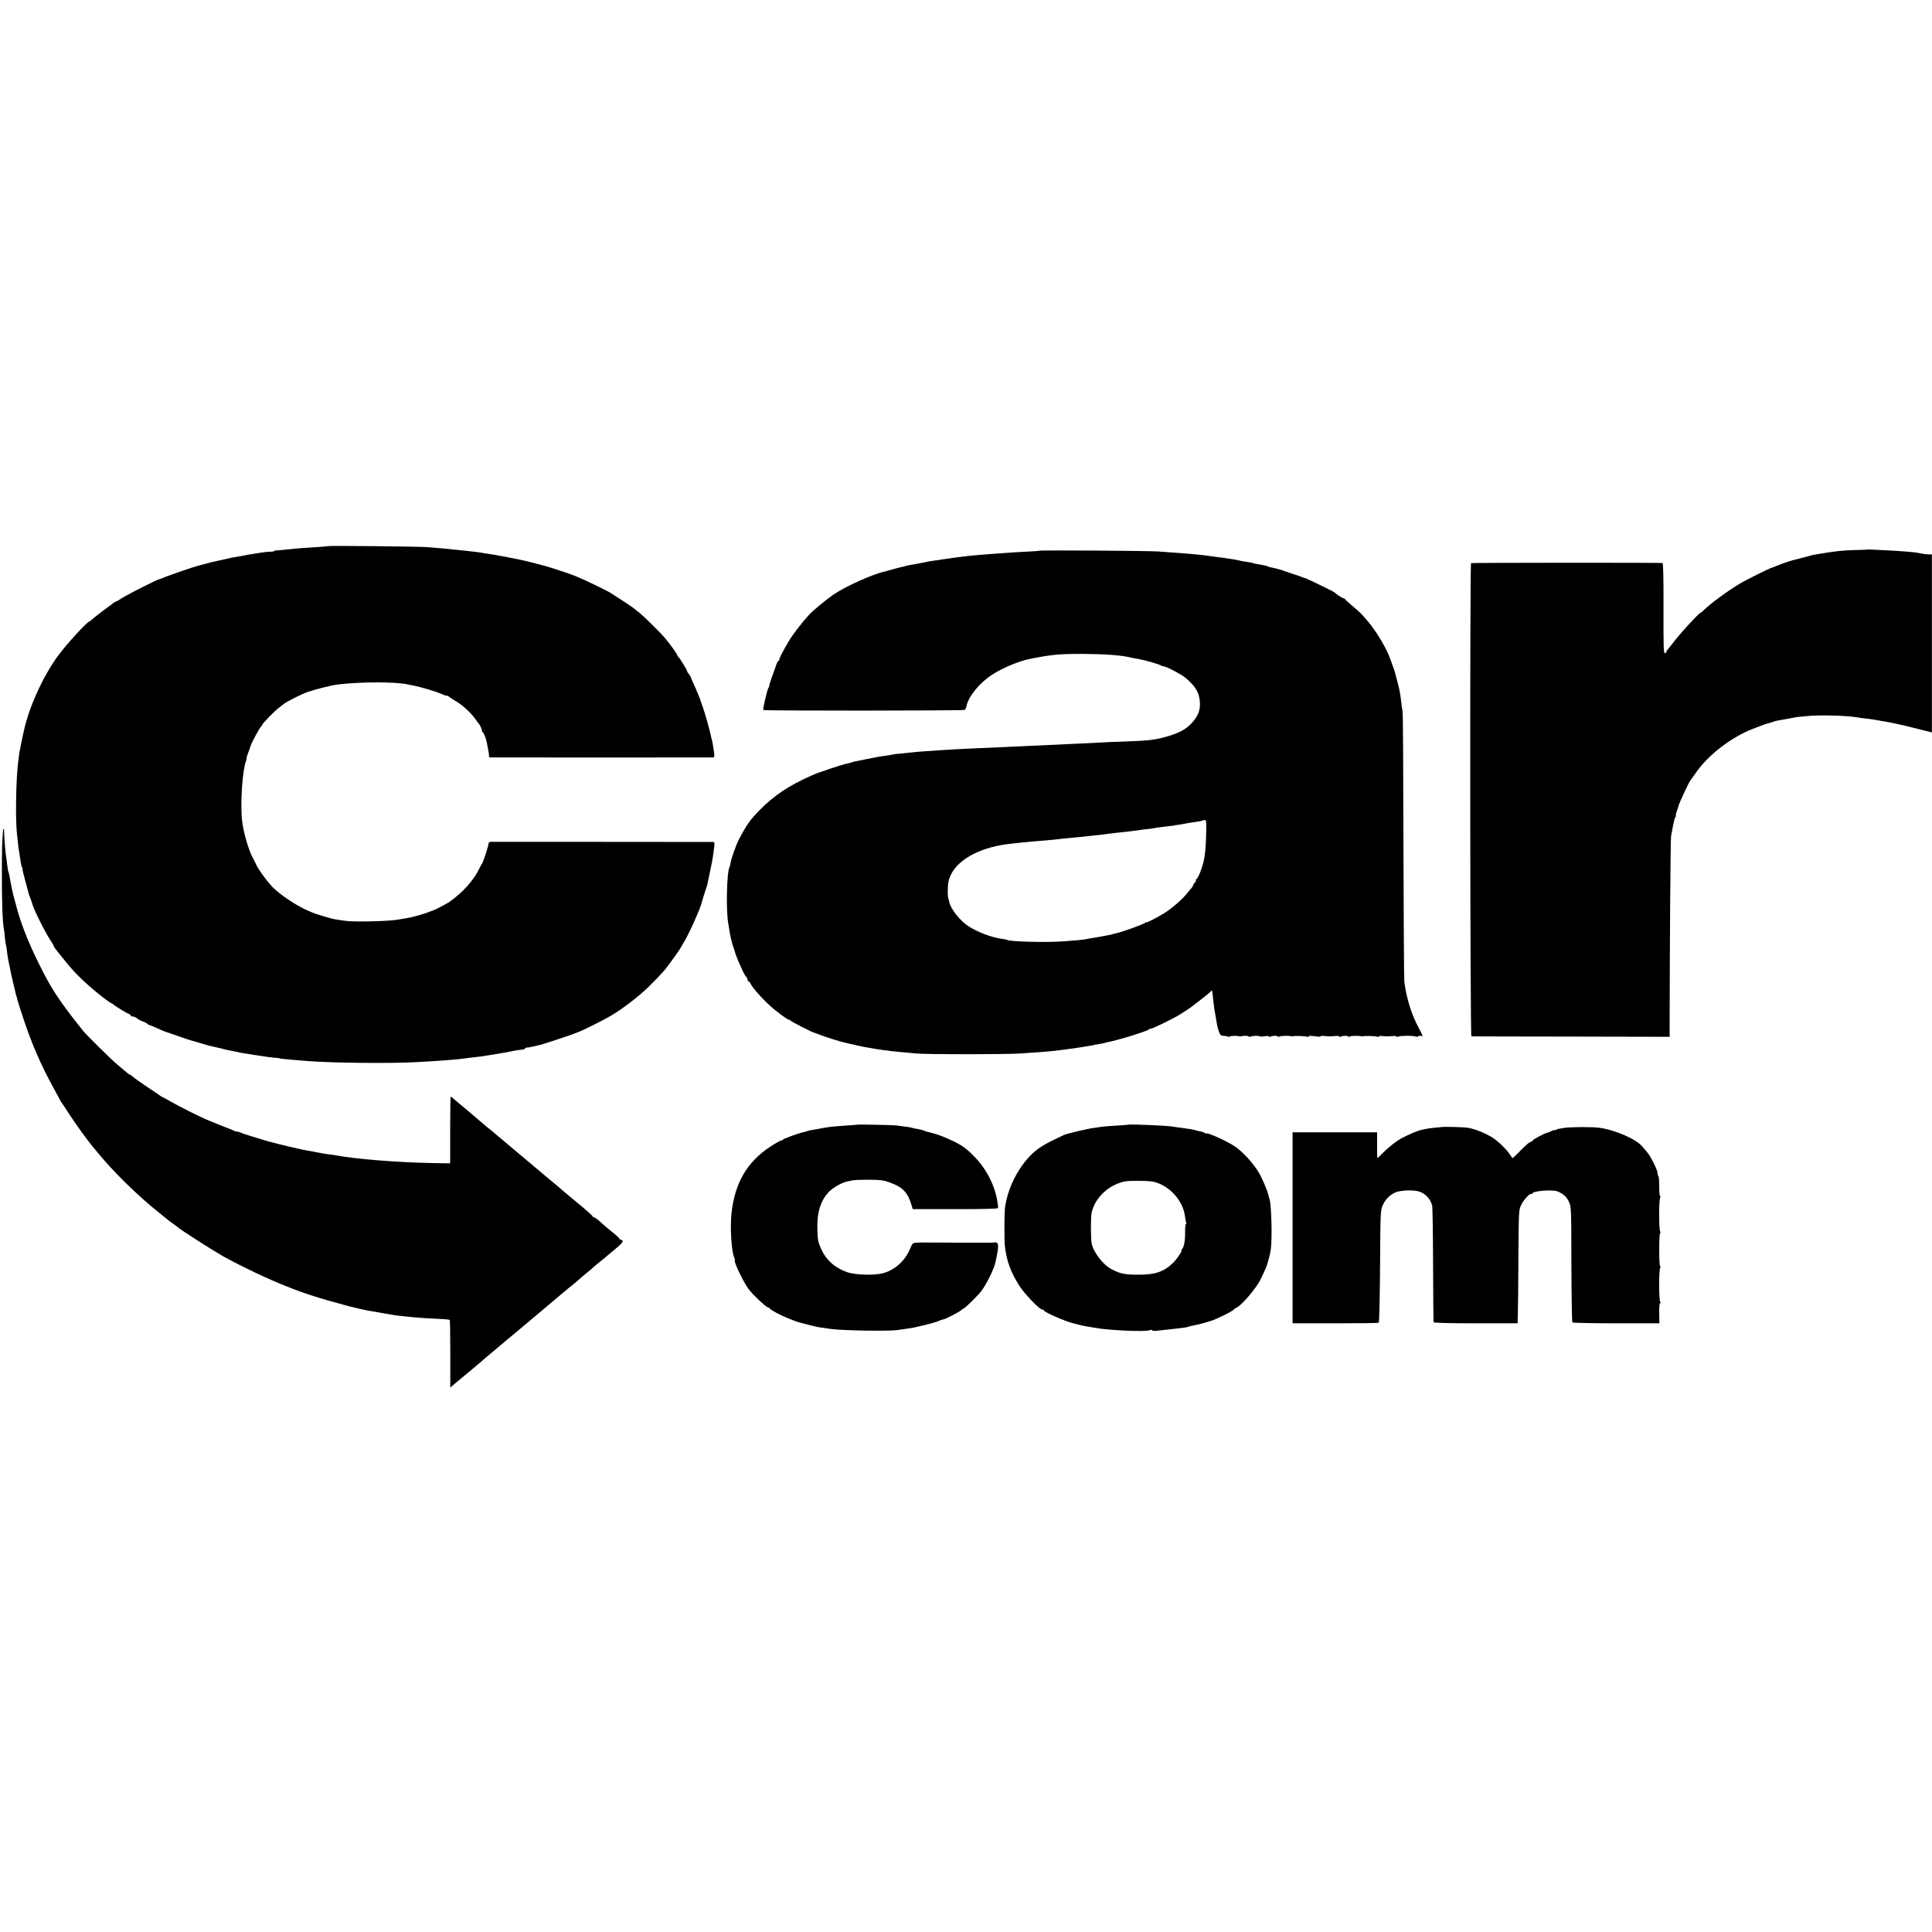
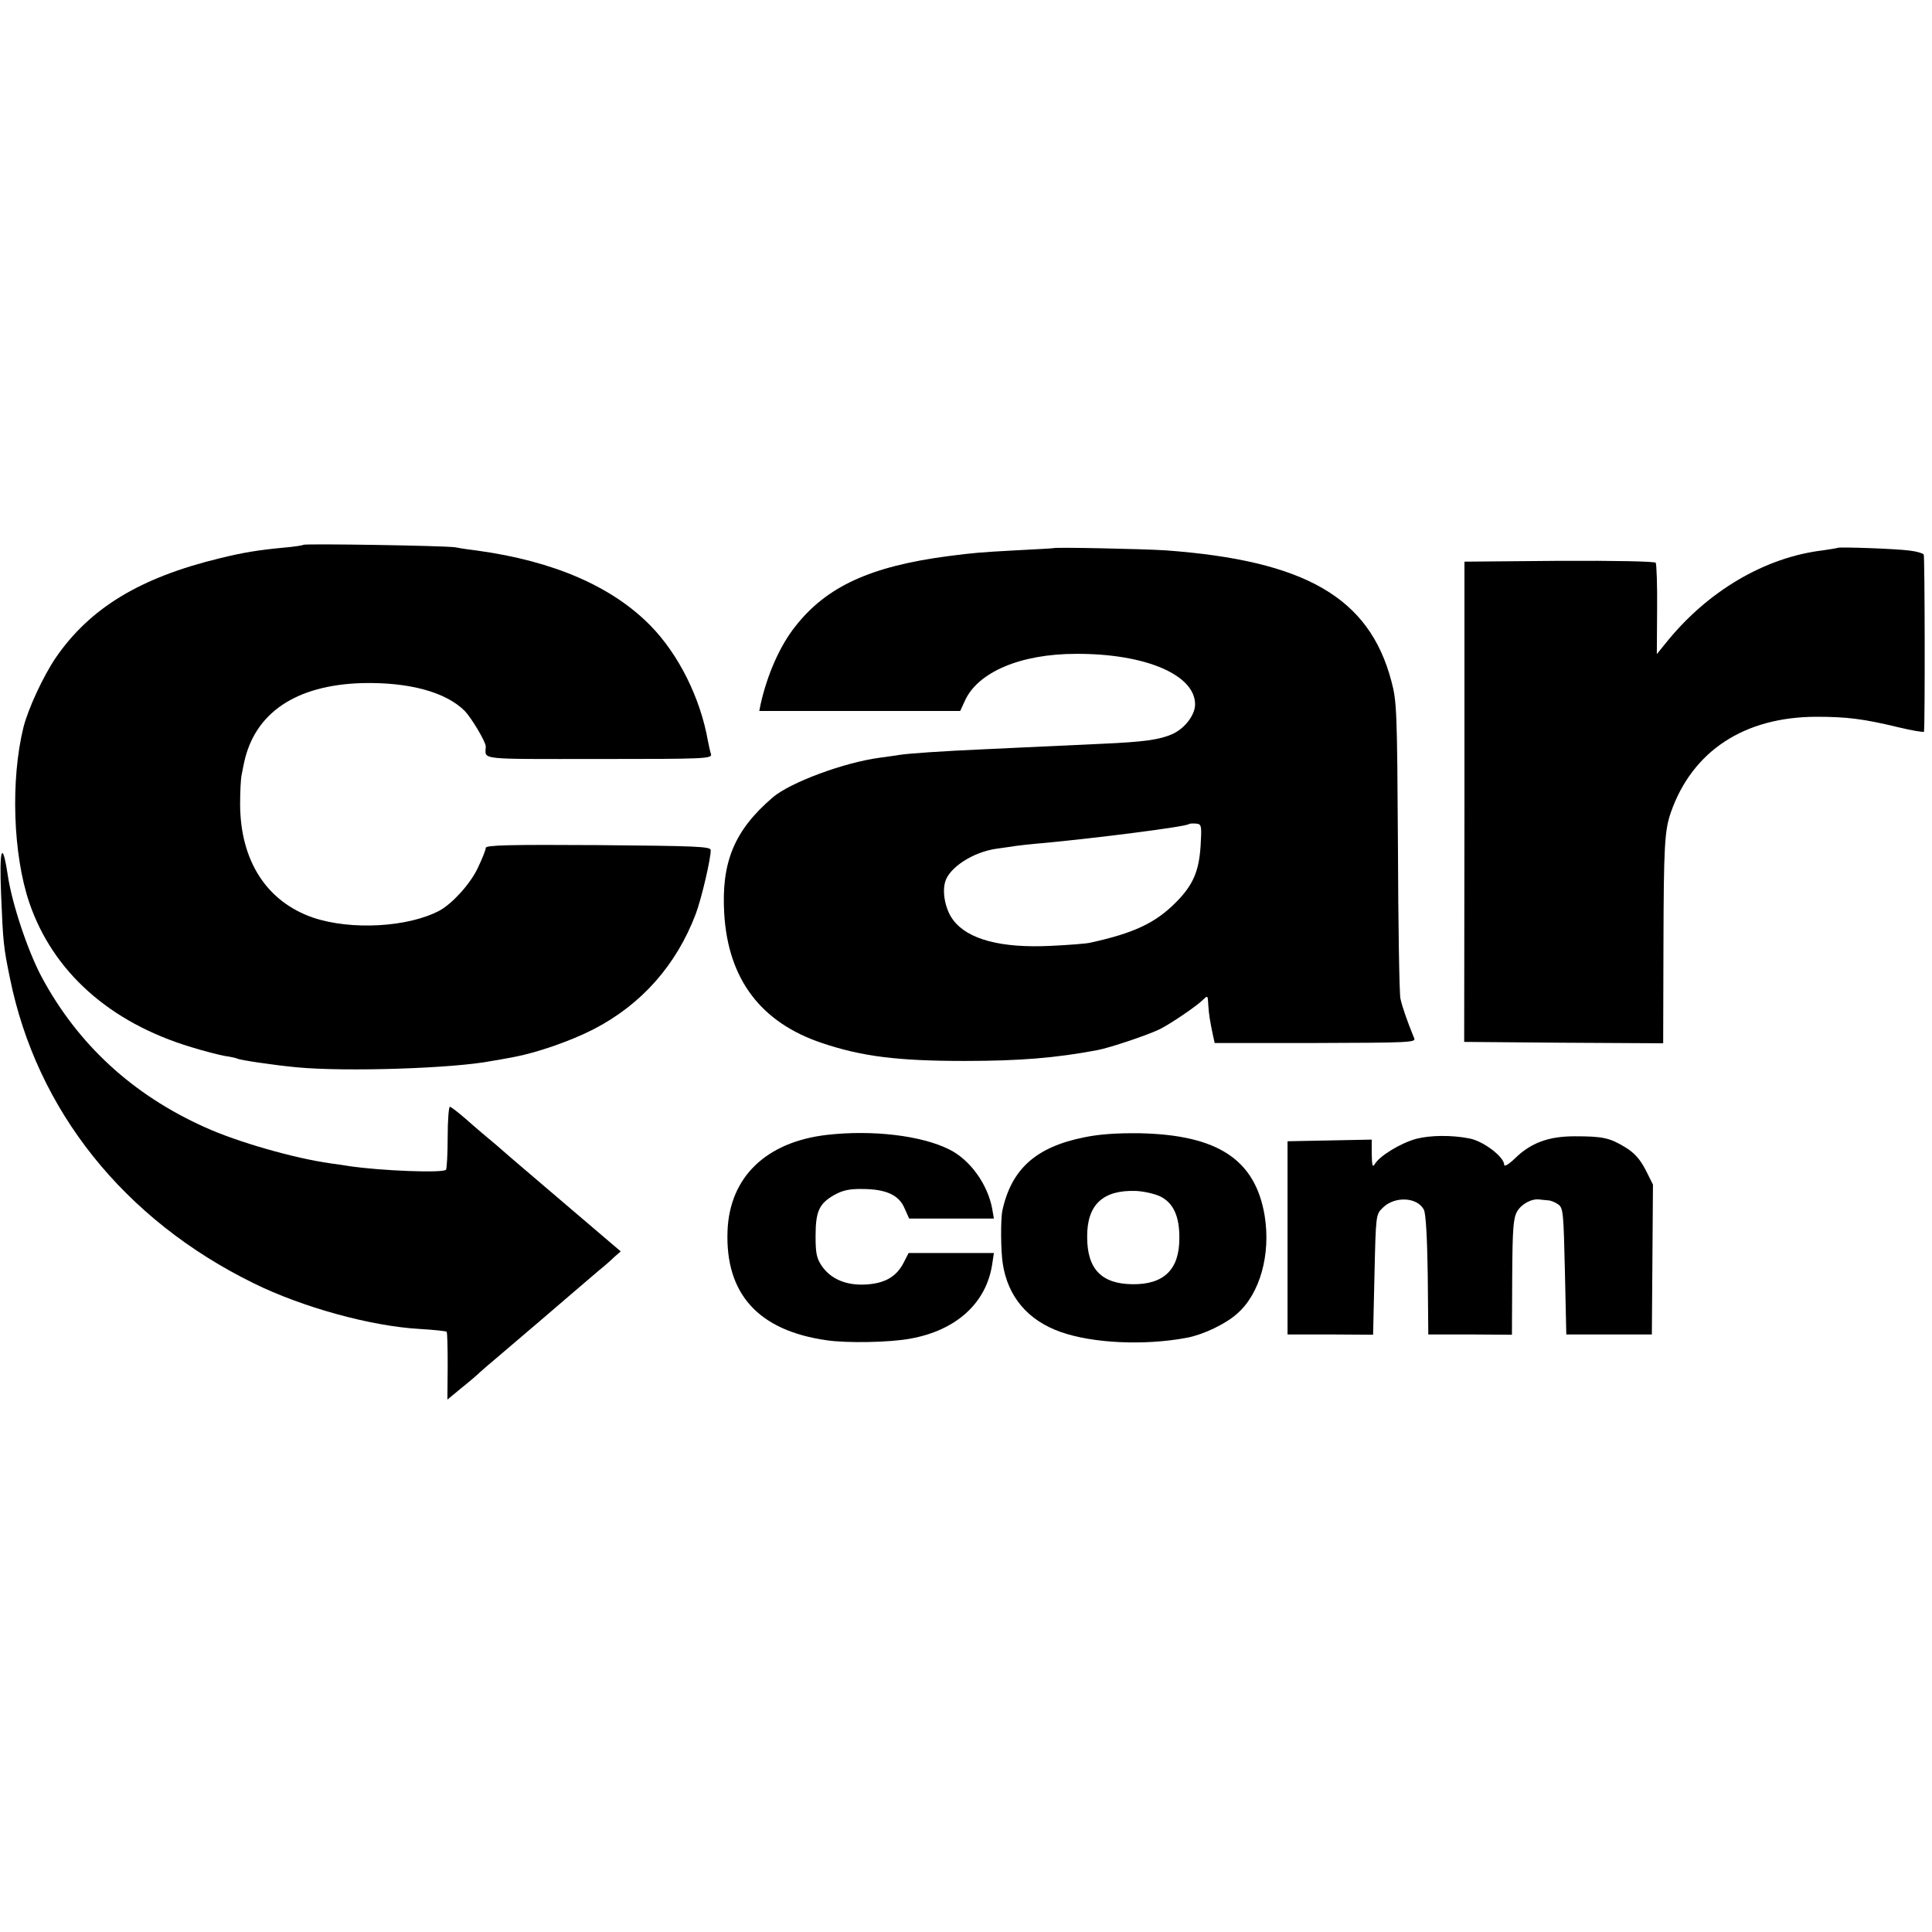
- <svg xmlns="http://www.w3.org/2000/svg" version="1.0" width="1760pt" height="1760pt" viewBox="0 0 1760 1760" preserveAspectRatio="xMidYMid meet">
-   <g transform="translate(0,1760) scale(0.1,-0.1)" fill="#000000" stroke="none">
-     <path d="M2988 12625 c-2 -2 -55 -6 -118 -10 -121 -7 -131 -8 -250 -20 -41 -5 -85 -8 -97 -9 -13 0 -23 -2 -23 -5 0 -4 -17 -6 -38 -7 -20 0 -57 -4 -82 -8 -25 -4 -58 -9 -75 -12 -16 -2 -55 -9 -85 -15 -30 -6 -66 -12 -80 -14 -14 -2 -34 -6 -45 -9 -11 -2 -54 -12 -95 -21 -89 -20 -84 -18 -140 -34 -25 -7 -52 -14 -60 -16 -27 -6 -254 -84 -295 -101 -22 -10 -46 -19 -53 -20 -23 -4 -300 -145 -344 -174 -24 -16 -47 -30 -51 -30 -4 0 -13 -5 -20 -10 -7 -6 -48 -37 -92 -69 -44 -33 -90 -69 -102 -80 -12 -12 -24 -21 -27 -21 -19 0 -219 -218 -292 -320 -136 -188 -264 -472 -308 -685 -2 -5 -8 -35 -14 -65 -7 -30 -14 -66 -16 -80 -3 -14 -5 -25 -6 -25 -1 0 -3 -15 -15 -110 -19 -155 -25 -492 -12 -635 7 -77 17 -161 22 -185 2 -11 7 -42 11 -70 3 -27 10 -58 15 -67 6 -10 8 -18 5 -18 -3 0 9 -48 25 -107 16 -60 31 -115 33 -123 3 -8 10 -28 17 -45 6 -16 13 -35 14 -41 9 -43 118 -261 166 -332 16 -24 29 -46 29 -51 0 -4 11 -20 24 -37 13 -16 47 -58 76 -94 85 -107 162 -184 299 -297 44 -37 121 -93 127 -93 2 0 10 -5 17 -10 21 -19 121 -80 139 -86 10 -3 18 -10 18 -15 0 -5 8 -9 19 -9 10 0 29 -8 42 -19 13 -10 35 -22 49 -26 14 -4 32 -13 40 -20 8 -8 17 -13 20 -13 3 1 21 -6 40 -15 58 -27 114 -50 126 -52 7 -2 50 -17 95 -33 46 -17 104 -36 129 -43 25 -7 47 -13 50 -14 3 -1 25 -8 50 -15 25 -7 47 -14 50 -15 24 -6 69 -16 85 -19 11 -2 38 -9 60 -15 22 -5 56 -13 75 -16 19 -3 42 -8 50 -10 8 -3 31 -7 50 -10 19 -2 46 -7 60 -9 14 -3 42 -7 63 -10 20 -3 52 -8 70 -11 17 -3 55 -7 82 -10 28 -2 50 -5 50 -5 0 -4 38 -8 125 -15 52 -4 113 -9 135 -11 209 -17 749 -23 985 -10 204 11 361 23 420 31 19 3 58 7 85 11 28 3 64 7 80 9 41 5 214 34 245 40 63 14 145 27 146 23 0 -1 8 3 17 11 10 7 17 11 17 9 0 -3 26 1 58 9 31 7 66 16 77 18 11 3 67 21 125 40 58 20 110 37 115 39 6 2 19 6 30 10 11 5 34 13 50 19 50 17 235 110 312 155 110 65 259 180 348 269 123 122 148 152 209 238 31 44 60 85 64 90 4 6 11 17 15 25 4 8 17 31 29 50 46 75 154 317 162 362 2 13 32 107 43 138 3 8 7 22 8 30 2 8 12 60 24 114 12 55 23 115 26 135 19 142 20 131 -11 131 -42 1 -1996 1 -2016 1 -10 -1 -18 -9 -18 -18 0 -20 -51 -175 -60 -183 -4 -3 -16 -26 -28 -51 -48 -99 -149 -211 -268 -295 -25 -18 -140 -77 -154 -80 -3 0 -16 -5 -30 -11 -42 -18 -162 -51 -205 -57 -22 -3 -51 -8 -65 -11 -79 -18 -410 -26 -500 -13 -30 5 -69 10 -85 13 -17 2 -62 14 -100 26 -39 13 -75 23 -81 25 -6 1 -44 17 -86 36 -103 48 -236 138 -301 203 -53 53 -136 168 -157 216 -5 13 -14 31 -19 39 -41 66 -95 248 -106 357 -17 156 3 454 36 540 5 13 7 23 5 23 -3 0 5 24 15 53 11 28 21 56 22 62 4 20 78 158 92 172 8 8 15 18 15 22 0 10 121 134 154 156 15 11 33 25 40 31 21 19 164 92 218 110 82 28 220 62 278 69 210 25 534 25 640 -1 14 -3 36 -8 50 -10 58 -11 203 -54 245 -73 29 -13 60 -23 61 -19 1 2 10 -4 20 -13 11 -9 39 -27 64 -41 52 -30 135 -107 170 -158 13 -19 27 -37 30 -40 11 -11 30 -51 30 -65 0 -8 3 -15 8 -15 7 0 30 -57 37 -95 2 -11 8 -42 13 -70 6 -27 8 -53 6 -57 -3 -5 10 -8 28 -8 39 -1 1997 -1 2016 0 9 0 11 11 8 38 -14 91 -16 108 -22 124 -2 9 -6 25 -8 35 -11 55 -49 190 -71 254 -15 41 -27 79 -29 84 -2 6 -9 24 -16 40 -7 17 -14 32 -15 35 0 3 -11 28 -24 55 -13 28 -25 56 -27 63 -1 8 -10 22 -18 31 -9 10 -16 21 -16 25 0 12 -73 130 -82 134 -4 2 -8 8 -8 13 0 10 -61 95 -110 154 -40 48 -202 208 -238 235 -19 14 -39 30 -46 37 -11 10 -153 104 -211 140 -44 27 -245 124 -320 154 -67 26 -95 36 -155 54 -3 1 -12 4 -20 7 -45 17 -217 64 -300 82 -121 26 -236 48 -324 61 -21 3 -48 7 -60 10 -12 2 -46 7 -76 10 -30 3 -75 8 -100 11 -138 15 -215 22 -325 30 -84 6 -891 14 -897 9z" />
-     <path d="M17017 12594 c-1 -1 -56 -4 -121 -5 -104 -2 -184 -11 -326 -35 -56 -9 -64 -11 -80 -16 -13 -4 -99 -27 -164 -43 -23 -6 -101 -33 -141 -50 -16 -7 -41 -16 -54 -20 -22 -7 -236 -114 -279 -140 -115 -69 -263 -178 -330 -242 -12 -13 -25 -23 -27 -23 -15 0 -197 -198 -265 -290 -14 -18 -31 -39 -37 -46 -7 -7 -13 -17 -13 -23 0 -6 -6 -11 -14 -11 -11 0 -13 69 -12 410 1 267 -2 410 -9 411 -33 4 -1738 3 -1744 -1 -12 -9 -9 -4310 3 -4311 6 0 415 -2 908 -2 l898 -2 0 125 c1 756 8 1681 13 1705 4 17 12 59 18 95 7 36 16 71 22 78 5 6 7 12 4 12 -4 0 0 18 8 40 8 22 14 41 14 43 -1 12 98 227 110 237 3 3 23 31 45 63 110 164 324 330 521 406 33 13 69 27 80 31 11 5 38 14 60 20 22 6 47 14 55 17 8 3 22 7 30 8 8 1 51 9 95 17 44 9 87 16 95 17 8 0 42 4 75 7 114 13 365 6 465 -11 14 -3 49 -8 79 -11 30 -3 64 -8 75 -10 12 -2 37 -7 56 -10 68 -10 186 -35 285 -60 55 -14 107 -27 115 -29 8 -2 27 -6 42 -10 l27 -7 0 811 0 811 -22 -1 c-22 0 -59 5 -107 15 -30 6 -138 15 -270 22 -52 2 -114 6 -138 7 -23 2 -43 2 -45 1z" />
-     <path d="M9466 12583 c-1 -2 -50 -5 -107 -8 -93 -5 -153 -8 -309 -20 -66 -4 -200 -16 -235 -20 -44 -5 -182 -23 -225 -30 -14 -2 -43 -6 -65 -10 -23 -3 -52 -7 -65 -10 -14 -3 -50 -10 -80 -16 -30 -6 -68 -13 -85 -15 -16 -3 -37 -7 -45 -10 -8 -3 -26 -8 -40 -10 -14 -3 -50 -12 -80 -21 -30 -9 -60 -17 -67 -19 -104 -20 -364 -137 -471 -211 -67 -46 -178 -138 -217 -179 -65 -69 -154 -184 -190 -246 -56 -96 -85 -151 -85 -164 0 -8 -4 -14 -8 -14 -5 0 -13 -15 -19 -32 -6 -18 -24 -70 -41 -115 -16 -46 -28 -83 -25 -83 3 0 1 -6 -5 -12 -12 -16 -55 -198 -48 -206 8 -8 1821 -7 1834 1 6 4 14 21 17 38 19 87 121 211 235 284 89 58 238 121 335 141 196 40 273 48 490 47 193 -1 335 -11 418 -29 38 -9 54 -12 92 -18 57 -10 188 -48 200 -58 5 -4 16 -8 25 -8 22 0 160 -72 196 -102 96 -79 132 -141 135 -233 2 -68 -17 -117 -70 -177 -51 -57 -110 -91 -215 -123 -117 -35 -173 -42 -401 -50 -77 -2 -183 -7 -235 -10 -52 -3 -144 -8 -205 -10 -116 -5 -268 -12 -450 -21 -60 -3 -148 -7 -195 -9 -195 -8 -360 -16 -440 -20 -47 -3 -121 -8 -165 -10 -101 -6 -195 -13 -265 -21 -30 -3 -73 -8 -95 -10 -22 -1 -51 -5 -65 -8 -14 -3 -43 -8 -65 -11 -49 -6 -79 -11 -175 -31 -41 -9 -86 -18 -99 -20 -14 -3 -28 -7 -31 -9 -4 -2 -21 -7 -39 -10 -42 -7 -261 -80 -320 -106 -215 -95 -351 -186 -485 -323 -86 -89 -115 -130 -186 -266 -24 -45 -71 -177 -75 -213 -2 -15 -6 -31 -9 -35 -26 -43 -34 -411 -10 -524 2 -13 7 -39 9 -58 7 -43 24 -118 35 -145 4 -11 13 -38 19 -60 12 -37 28 -75 69 -165 9 -19 22 -41 29 -48 7 -7 13 -20 13 -28 0 -8 4 -14 8 -14 5 0 13 -8 18 -19 24 -50 145 -180 229 -246 71 -56 113 -85 124 -85 5 0 11 -3 13 -8 3 -7 194 -105 211 -108 4 -1 9 -3 12 -4 3 -1 8 -3 13 -5 4 -1 21 -7 37 -14 30 -13 173 -58 210 -66 11 -3 34 -8 50 -12 17 -4 32 -7 35 -8 3 -1 19 -4 35 -8 17 -4 41 -9 55 -12 14 -3 36 -7 50 -9 14 -3 43 -8 65 -11 22 -3 51 -8 65 -10 36 -6 117 -15 175 -20 28 -2 86 -7 130 -12 95 -9 807 -9 950 0 177 12 249 17 290 22 22 3 56 7 75 9 30 3 79 10 155 21 11 1 40 6 65 10 25 5 54 9 65 11 11 1 20 3 20 4 0 1 14 4 30 6 62 11 70 12 70 14 0 1 11 4 24 6 89 16 358 99 375 115 6 5 16 9 23 9 13 0 175 78 243 117 39 23 132 84 140 93 3 3 30 24 60 46 30 23 67 53 83 67 15 14 28 25 28 24 2 -3 5 -27 13 -103 3 -34 11 -86 17 -115 5 -30 12 -67 14 -84 2 -16 11 -48 18 -70 12 -34 18 -40 44 -41 17 -1 35 -4 41 -8 6 -3 13 -3 16 2 4 6 60 8 92 1 5 -1 11 0 14 1 16 6 62 5 66 -2 3 -5 10 -6 15 -2 14 8 80 11 85 3 2 -4 22 -3 44 1 23 4 40 3 40 -2 0 -5 5 -6 11 -3 16 11 69 12 69 3 0 -5 8 -5 18 0 14 7 86 8 102 2 3 -1 10 -1 15 0 22 5 124 2 134 -5 6 -3 11 -2 11 2 0 9 20 9 83 0 15 -2 27 -1 27 3 0 3 17 5 38 2 20 -2 42 -3 47 -3 6 0 27 1 48 3 20 3 37 0 37 -4 0 -5 5 -6 11 -3 16 11 69 12 69 3 0 -5 8 -5 18 0 14 7 86 8 102 2 3 -1 10 -1 15 0 22 5 124 2 134 -5 6 -3 11 -2 11 2 0 5 15 7 33 5 17 -2 39 -3 47 -3 8 0 30 1 48 3 17 2 32 0 32 -4 0 -5 8 -5 18 -1 20 9 143 10 158 0 6 -3 16 -2 24 3 7 4 19 6 27 3 19 -7 17 -3 -23 73 -66 124 -109 261 -131 419 -3 22 -6 580 -8 1240 -1 660 -4 1211 -8 1225 -3 14 -8 48 -11 75 -10 86 -14 108 -31 175 -25 100 -31 122 -48 165 -8 22 -20 56 -27 75 -33 89 -122 238 -195 325 -60 71 -74 86 -145 145 -36 30 -66 58 -68 63 -2 4 -8 7 -13 7 -9 0 -68 38 -79 51 -7 9 -257 130 -272 133 -7 1 -17 4 -23 7 -5 4 -41 16 -80 28 -38 13 -79 26 -90 31 -21 9 -99 29 -125 33 -8 2 -19 5 -25 9 -5 3 -32 10 -60 14 -56 9 -64 11 -67 14 -2 1 -12 3 -23 5 -11 2 -36 6 -55 9 -19 3 -46 8 -60 12 -14 3 -35 7 -47 9 -13 2 -40 6 -60 9 -21 3 -60 9 -88 12 -27 3 -58 8 -67 9 -19 4 -120 15 -194 21 -54 4 -120 9 -269 20 -99 7 -1082 13 -1089 7z m1521 -2610 c-5 -161 -17 -226 -58 -330 -12 -29 -26 -53 -31 -53 -5 0 -7 -4 -4 -9 3 -5 -1 -14 -9 -21 -8 -7 -15 -17 -15 -22 0 -5 -6 -15 -12 -23 -7 -7 -24 -28 -38 -46 -43 -56 -135 -137 -210 -185 -69 -43 -170 -95 -170 -86 0 4 -4 2 -8 -4 -7 -12 -223 -89 -272 -98 -14 -2 -25 -5 -25 -6 0 -2 -24 -7 -69 -15 -21 -4 -48 -9 -60 -11 -11 -2 -37 -7 -56 -9 -19 -3 -46 -8 -59 -11 -13 -3 -51 -7 -85 -10 -34 -2 -86 -6 -116 -9 -137 -12 -487 -4 -513 12 -5 3 -23 7 -40 9 -97 11 -232 62 -317 118 -78 51 -163 161 -173 222 -1 10 -5 24 -8 29 -4 6 -6 44 -5 86 2 60 8 88 29 132 73 148 286 256 556 282 25 3 66 7 91 10 58 6 149 14 227 20 34 3 79 7 100 10 21 3 65 7 98 10 33 3 78 8 100 10 22 3 65 7 95 10 30 3 69 7 85 9 49 7 149 19 170 21 46 4 161 18 180 21 11 3 45 7 75 10 30 2 62 7 70 9 16 4 106 16 155 21 17 1 30 3 30 4 0 1 14 3 30 5 17 2 46 7 65 11 37 7 47 9 120 19 25 4 47 9 49 11 2 2 11 4 19 4 11 0 13 -26 9 -157z" />
-     <path d="M29 10043 c-9 -94 -12 -162 -12 -393 -1 -252 6 -449 18 -511 3 -13 7 -47 9 -76 3 -29 7 -60 10 -70 3 -10 8 -42 11 -72 4 -30 9 -63 12 -75 4 -19 9 -39 27 -131 4 -16 14 -59 22 -95 9 -36 18 -72 19 -80 2 -8 4 -15 5 -15 1 0 3 -10 6 -22 2 -13 26 -89 53 -170 79 -241 168 -445 283 -652 32 -58 58 -106 58 -108 0 -2 5 -9 10 -16 6 -7 38 -55 71 -107 53 -83 185 -264 214 -296 5 -6 26 -30 45 -54 136 -168 379 -407 565 -552 33 -26 67 -54 75 -61 8 -7 31 -24 50 -37 19 -13 37 -27 40 -30 12 -15 304 -202 405 -260 162 -91 428 -218 593 -281 12 -5 32 -13 45 -18 61 -26 241 -85 322 -107 9 -2 73 -20 195 -54 19 -5 64 -16 100 -24 57 -13 83 -18 165 -31 32 -6 96 -16 114 -20 91 -16 273 -33 424 -39 60 -2 111 -7 114 -10 3 -2 5 -142 5 -310 l0 -306 66 56 c37 31 79 65 93 77 14 12 47 40 74 62 27 22 56 47 65 55 8 8 40 35 70 60 30 25 57 47 60 50 3 3 46 39 95 80 50 41 95 79 102 85 6 5 29 24 50 42 21 18 74 63 119 100 44 37 105 88 134 113 30 25 70 59 89 75 20 17 41 35 48 40 6 6 24 20 40 32 16 12 43 35 59 50 17 15 50 44 74 63 24 19 55 45 68 58 14 13 41 35 60 50 19 15 40 32 46 37 6 6 40 35 76 64 84 70 97 87 70 96 -11 3 -20 10 -20 14 0 5 -27 29 -61 56 -33 26 -81 67 -107 91 -26 24 -53 44 -59 44 -7 0 -13 4 -13 8 0 5 -59 58 -132 118 -120 99 -153 127 -198 167 -8 7 -42 35 -75 62 -33 27 -80 67 -105 88 -25 21 -52 44 -60 51 -82 68 -206 172 -210 176 -3 3 -32 27 -65 55 -33 27 -62 52 -65 55 -3 3 -17 15 -32 26 -15 12 -53 43 -84 70 -70 60 -125 107 -188 159 -27 22 -54 46 -62 53 -7 6 -15 12 -18 12 -3 0 -5 -125 -5 -277 0 -153 0 -290 0 -304 l-1 -27 -168 3 c-313 6 -689 36 -872 70 -19 4 -51 8 -70 10 -19 2 -60 9 -90 15 -30 6 -68 14 -85 16 -51 9 -69 13 -95 19 -14 4 -44 11 -66 15 -55 12 -202 49 -239 61 -16 5 -68 21 -115 35 -47 14 -93 29 -102 34 -10 6 -25 10 -33 10 -8 0 -23 4 -33 9 -9 5 -37 17 -62 26 -39 15 -95 37 -165 66 -70 28 -264 125 -339 168 -49 28 -91 51 -93 51 -2 0 -9 4 -16 10 -7 5 -59 41 -117 79 -58 39 -115 79 -127 90 -12 12 -26 21 -30 21 -4 0 -24 15 -44 33 -20 17 -56 48 -79 67 -44 36 -272 261 -301 297 -219 273 -295 389 -409 623 -98 198 -165 371 -204 525 -1 6 -8 29 -14 51 -15 53 -33 137 -47 221 -2 13 -6 26 -8 30 -3 5 -8 33 -11 63 -4 30 -8 66 -11 80 -6 38 -17 170 -17 213 0 20 -2 37 -4 37 -2 0 -4 -3 -5 -7z" />
-     <path d="M7807 7354 c-1 -1 -49 -4 -107 -8 -58 -4 -121 -9 -140 -12 -57 -8 -84 -13 -106 -18 -12 -2 -38 -7 -59 -10 -20 -4 -40 -8 -44 -11 -4 -2 -18 -6 -32 -9 -39 -7 -184 -60 -187 -68 -2 -5 -10 -8 -17 -8 -7 0 -53 -26 -101 -58 -208 -137 -320 -329 -350 -602 -15 -135 0 -361 27 -412 5 -10 7 -18 4 -18 -18 0 72 -191 122 -260 37 -51 163 -170 179 -170 8 0 14 -4 14 -8 0 -10 102 -65 166 -90 27 -10 58 -22 69 -27 11 -4 25 -9 30 -10 6 -2 39 -11 75 -20 76 -20 93 -24 140 -30 19 -3 53 -8 75 -11 102 -15 511 -22 605 -11 34 4 140 20 150 22 3 1 32 7 65 15 95 22 154 39 177 51 10 5 23 9 29 9 16 0 148 68 166 85 8 8 18 15 22 15 10 0 131 120 161 159 46 61 113 197 127 256 38 170 35 198 -22 185 -5 -1 -118 -1 -250 -1 -132 1 -247 2 -255 2 -8 -1 -44 -1 -80 0 -36 0 -72 0 -80 0 -68 -2 -66 -1 -89 -56 -45 -108 -132 -189 -238 -221 -76 -24 -255 -20 -333 6 -112 38 -196 112 -240 214 -28 63 -31 77 -34 176 -5 156 31 269 109 346 40 39 115 81 159 90 12 2 35 7 51 11 17 4 84 6 150 6 98 0 132 -4 185 -23 124 -44 169 -90 206 -215 l9 -30 388 0 c253 0 387 3 388 10 2 14 2 15 -5 59 -24 151 -102 302 -216 416 -82 83 -126 111 -275 174 -33 15 -150 50 -150 45 0 -1 -9 3 -20 9 -12 5 -41 13 -65 17 -25 4 -47 8 -51 11 -3 2 -26 6 -50 9 -24 3 -64 8 -89 12 -37 5 -358 11 -363 7z" />
-     <path d="M10277 7354 c-1 -1 -49 -4 -107 -8 -58 -3 -116 -8 -130 -10 -14 -2 -47 -7 -75 -11 -58 -7 -251 -53 -274 -65 -9 -4 -59 -28 -111 -53 -52 -25 -120 -67 -151 -94 -141 -121 -249 -325 -274 -518 -6 -47 -7 -294 -1 -345 15 -135 53 -239 133 -365 48 -74 183 -215 208 -215 8 0 15 -4 15 -8 0 -14 197 -101 267 -117 10 -3 36 -9 58 -15 22 -6 56 -12 75 -15 19 -3 46 -7 60 -10 111 -23 468 -40 502 -23 9 4 19 4 22 0 3 -5 17 -7 33 -6 42 4 123 13 173 19 25 3 62 8 84 10 21 3 41 7 45 10 4 2 23 7 42 10 19 3 59 13 89 21 30 9 60 17 65 19 40 9 215 95 215 106 0 4 9 10 19 14 37 11 149 136 208 230 11 17 31 58 63 130 16 36 41 129 47 175 14 111 4 433 -14 463 -2 4 -6 17 -8 30 -7 33 -53 146 -83 197 -51 89 -147 195 -222 246 -68 47 -260 133 -260 118 0 -4 -6 -2 -12 4 -7 5 -26 12 -43 15 -16 3 -37 8 -45 11 -17 6 -65 14 -130 22 -25 3 -56 7 -70 10 -44 10 -404 25 -413 18z m223 -518 c145 -28 277 -169 295 -316 4 -30 9 -58 12 -62 2 -5 1 -8 -4 -8 -4 0 -8 -35 -7 -78 1 -78 -12 -141 -31 -154 -5 -4 -7 -8 -2 -8 12 0 -43 -82 -77 -115 -84 -81 -164 -108 -318 -107 -121 0 -160 8 -239 48 -79 39 -172 160 -185 241 -8 45 -8 235 0 272 28 137 152 256 301 288 45 9 202 8 255 -1z" />
-     <path d="M13132 7333 c-4 -1 -32 -4 -62 -6 -30 -3 -66 -8 -80 -11 -14 -3 -35 -8 -46 -10 -29 -6 -118 -44 -174 -74 -53 -29 -119 -81 -177 -139 -23 -24 -43 -43 -45 -43 -2 0 -4 53 -3 117 l0 118 -385 0 -385 0 0 -870 0 -870 388 0 c214 0 393 2 397 5 5 3 10 235 12 515 3 494 4 511 24 555 25 54 62 92 112 116 47 22 171 27 224 8 56 -19 100 -69 115 -127 3 -12 7 -254 8 -537 1 -283 3 -519 4 -525 1 -6 136 -10 383 -10 l383 0 2 70 c2 39 4 270 5 515 3 430 4 447 24 490 24 50 81 113 95 104 5 -3 9 -1 9 4 0 23 184 38 230 18 51 -21 83 -50 103 -95 21 -45 21 -61 22 -568 1 -288 5 -526 9 -530 4 -4 184 -8 400 -8 l393 0 -2 93 c-1 59 3 92 9 92 7 0 8 3 1 8 -14 10 -14 305 0 314 6 5 7 8 0 8 -6 0 -10 58 -10 155 0 97 4 155 10 155 7 0 7 3 0 8 -14 10 -14 305 0 314 6 5 7 8 0 8 -6 0 -10 37 -10 91 0 50 -3 93 -7 95 -5 3 -8 15 -8 27 0 28 -63 155 -96 192 -14 17 -31 37 -38 45 -54 71 -251 157 -401 177 -61 8 -267 7 -315 -2 -19 -3 -42 -7 -50 -8 -9 -2 -21 -6 -28 -11 -6 -4 -12 -5 -12 -1 0 3 -13 -1 -30 -10 -16 -8 -33 -15 -37 -15 -15 1 -133 -63 -133 -71 0 -5 -4 -9 -10 -9 -14 0 -55 -35 -117 -100 -29 -30 -54 -52 -56 -50 -2 3 -14 21 -27 40 -23 33 -72 84 -118 121 -57 48 -180 102 -262 116 -32 5 -221 10 -238 6z" />
+ <svg xmlns="http://www.w3.org/2000/svg" version="1.0" width="700pt" height="700pt" viewBox="0 0 700 700" preserveAspectRatio="xMidYMid meet">
+   <g transform="translate(0,700) scale(0.1,-0.1)" fill="#000000" stroke="none">
+     <path d="M1099 5026 c-2 -2 -33 -7 -69 -10 -95 -9 -150 -18 -235 -39 -288 -70 -469 -180 -593 -360 -46 -68 -100 -185 -117 -252 -47 -191 -38 -461 21 -635 85 -250 291 -435 587 -524 45 -14 100 -28 122 -32 22 -3 43 -8 46 -10 10 -5 129 -23 214 -31 178 -17 571 -4 707 23 13 2 48 8 79 14 85 16 206 58 290 101 174 90 300 233 370 418 21 56 55 202 54 231 0 13 -53 15 -407 18 -323 2 -408 0 -408 -10 0 -7 -13 -40 -29 -73 -26 -56 -91 -128 -138 -154 -114 -61 -321 -72 -458 -26 -169 58 -264 206 -265 410 0 44 2 94 6 110 3 17 7 35 8 40 38 182 188 283 428 290 169 4 303 -32 372 -101 24 -25 77 -113 76 -129 -1 -49 -36 -45 411 -45 386 0 410 1 405 18 -3 9 -8 31 -11 47 -27 155 -106 314 -208 418 -139 142 -351 234 -627 272 -25 3 -61 8 -80 12 -39 6 -545 14 -551 9z" />
+     <path d="M3817 5014 c-1 -1 -63 -4 -137 -8 -129 -7 -152 -9 -245 -21 -281 -37 -440 -110 -553 -254 -56 -70 -102 -175 -126 -282 l-5 -25 364 0 364 0 17 37 c47 104 202 170 403 170 251 1 431 -76 431 -183 0 -39 -38 -88 -83 -108 -46 -20 -99 -28 -257 -35 -286 -13 -342 -16 -430 -20 -138 -6 -271 -15 -300 -20 -14 -2 -45 -7 -70 -10 -131 -17 -327 -90 -390 -144 -139 -119 -187 -234 -176 -421 14 -238 133 -395 354 -469 145 -49 275 -65 517 -65 201 0 331 11 480 39 48 9 187 56 229 77 41 21 132 83 154 105 18 17 18 18 20 -20 2 -32 6 -57 17 -109 l6 -27 365 0 c338 1 365 2 358 17 -26 63 -44 116 -50 144 -4 18 -8 267 -9 553 -3 492 -4 524 -24 598 -80 302 -312 436 -818 473 -76 5 -401 12 -406 8z m534 -1059 c-4 -106 -25 -158 -89 -223 -75 -76 -153 -113 -314 -148 -13 -3 -76 -8 -140 -11 -180 -9 -301 23 -354 93 -27 35 -41 96 -30 137 13 52 100 110 187 122 24 3 55 8 69 10 14 2 57 7 95 10 196 18 524 60 532 69 2 2 13 3 25 2 20 -1 22 -6 19 -61z" />
+     <path d="M6658 5015 c-2 -1 -25 -5 -53 -9 -211 -25 -421 -149 -572 -339 l-30 -37 1 161 c1 88 -2 165 -5 170 -3 5 -148 8 -349 7 l-344 -3 0 -870 -1 -870 361 -3 360 -2 1 352 c1 364 4 419 27 485 78 222 265 345 526 346 110 0 170 -7 298 -38 50 -12 92 -19 93 -16 4 32 3 635 -1 642 -4 5 -26 11 -50 14 -50 7 -257 14 -262 10z" />
+     <path d="M4 3758 c7 -172 9 -191 32 -302 97 -479 413 -875 884 -1106 177 -87 424 -155 600 -165 52 -3 96 -8 98 -10 3 -2 4 -58 4 -125 l-1 -121 52 43 c29 23 59 49 68 58 9 8 40 35 70 60 87 74 210 179 269 230 30 26 71 61 90 77 19 15 44 37 56 49 l23 20 -47 40 c-25 21 -114 97 -197 168 -82 70 -175 149 -204 175 -30 25 -80 67 -110 94 -30 26 -57 47 -61 47 -4 0 -8 -49 -8 -110 0 -60 -3 -113 -6 -118 -8 -13 -238 -4 -351 13 -16 3 -47 7 -68 10 -129 18 -337 77 -455 131 -261 117 -460 300 -591 544 -51 96 -108 267 -123 370 -20 131 -31 95 -24 -72z" />
+     <path d="M2995 2888 c-220 -26 -351 -153 -359 -347 -9 -229 112 -362 359 -397 73 -11 231 -8 304 6 166 30 275 129 296 270 l6 40 -155 0 -154 0 -19 -37 c-26 -49 -67 -73 -136 -77 -70 -4 -125 19 -158 65 -20 29 -24 46 -24 110 0 90 13 118 67 149 30 17 56 23 102 22 86 0 133 -22 153 -69 l17 -38 153 0 154 0 -6 35 c-16 88 -79 177 -155 215 -101 51 -280 72 -445 53z" />
+     <path d="M3927 2879 c-173 -35 -262 -114 -295 -264 -7 -32 -6 -146 1 -192 18 -121 91 -207 210 -249 116 -41 303 -50 457 -21 59 11 141 50 182 87 83 72 123 215 100 356 -34 202 -169 292 -452 298 -81 1 -146 -3 -203 -15z m275 -213 c49 -23 72 -73 71 -153 0 -113 -56 -167 -169 -166 -113 1 -165 55 -165 171 -1 117 57 171 176 167 28 -1 67 -10 87 -19z" />
+     <path d="M5132 2874 c-56 -15 -134 -62 -151 -92 -8 -13 -10 -5 -11 36 l0 53 -152 -3 -153 -3 0 -350 0 -350 155 0 155 -1 5 218 c5 216 5 218 30 242 43 43 125 39 149 -7 7 -14 12 -99 14 -237 l2 -215 152 0 151 -1 1 209 c1 178 4 213 18 238 16 27 53 47 81 43 6 -1 20 -2 30 -3 10 0 27 -7 38 -15 18 -13 19 -31 24 -243 l5 -228 155 0 155 0 2 272 2 271 -27 54 c-20 38 -40 61 -73 81 -57 35 -83 40 -184 40 -95 0 -159 -24 -217 -81 -23 -22 -38 -30 -38 -22 -1 29 -75 85 -125 95 -65 13 -142 12 -193 -1z" />
  </g>
</svg>
